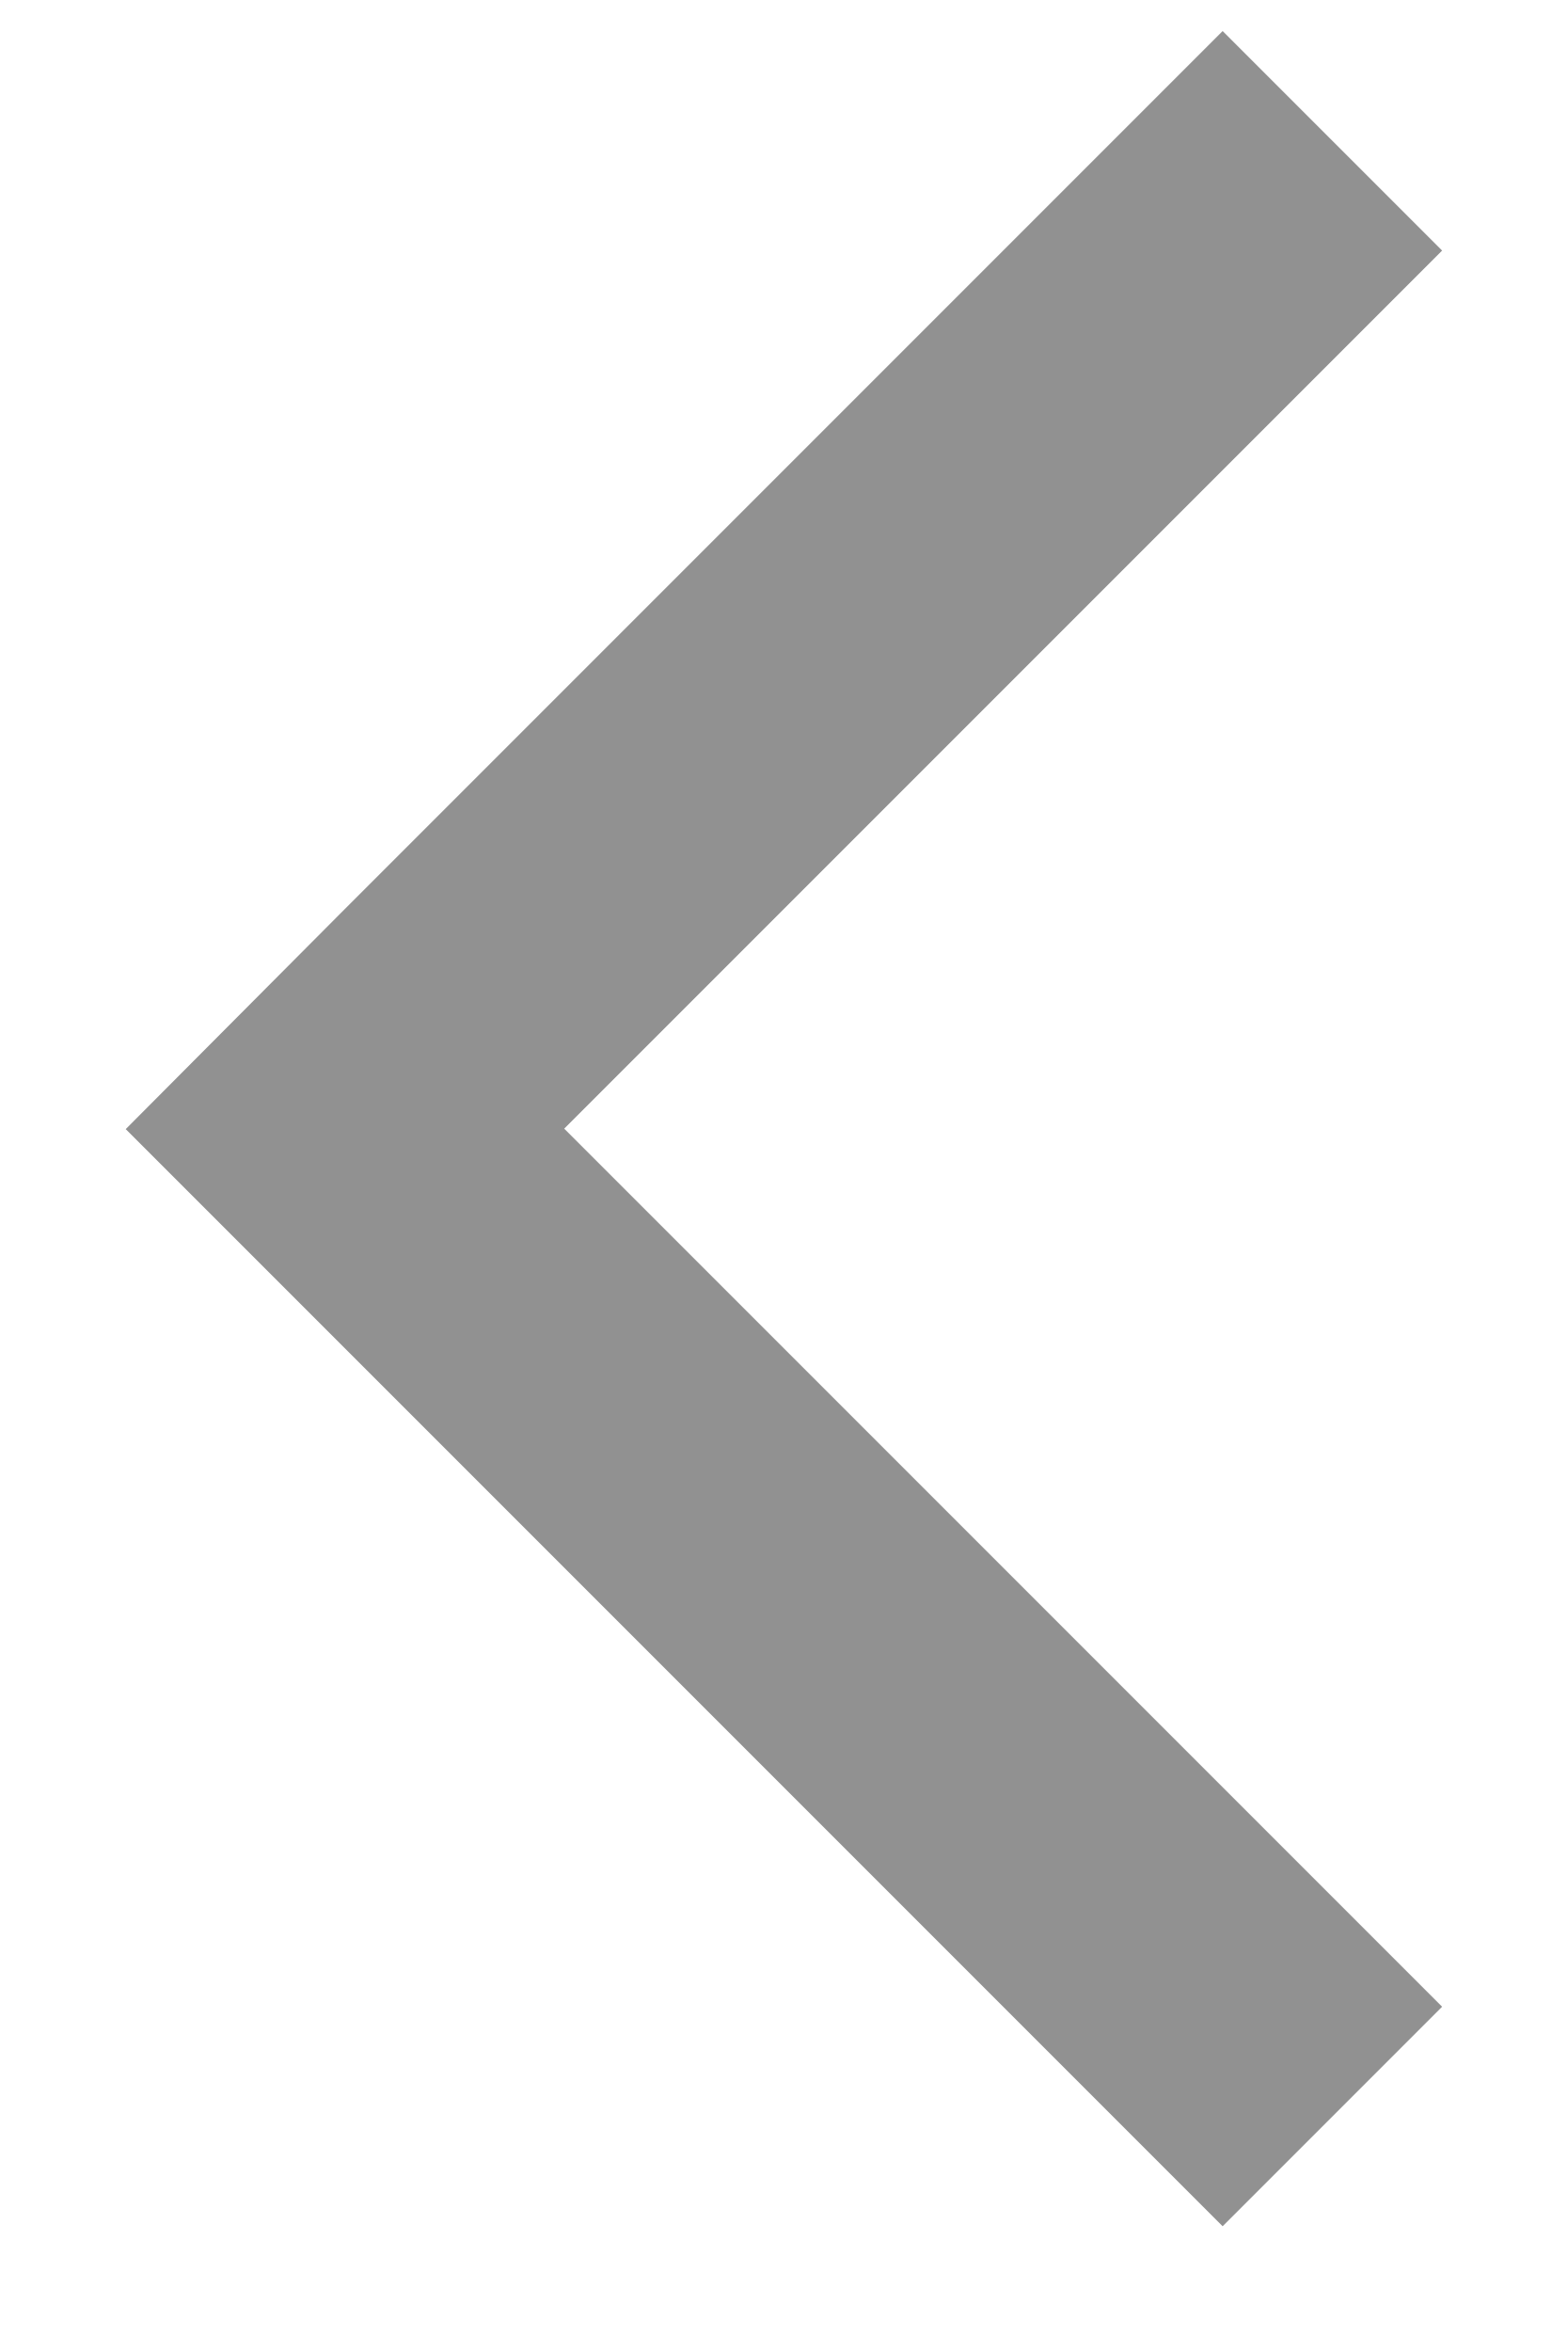
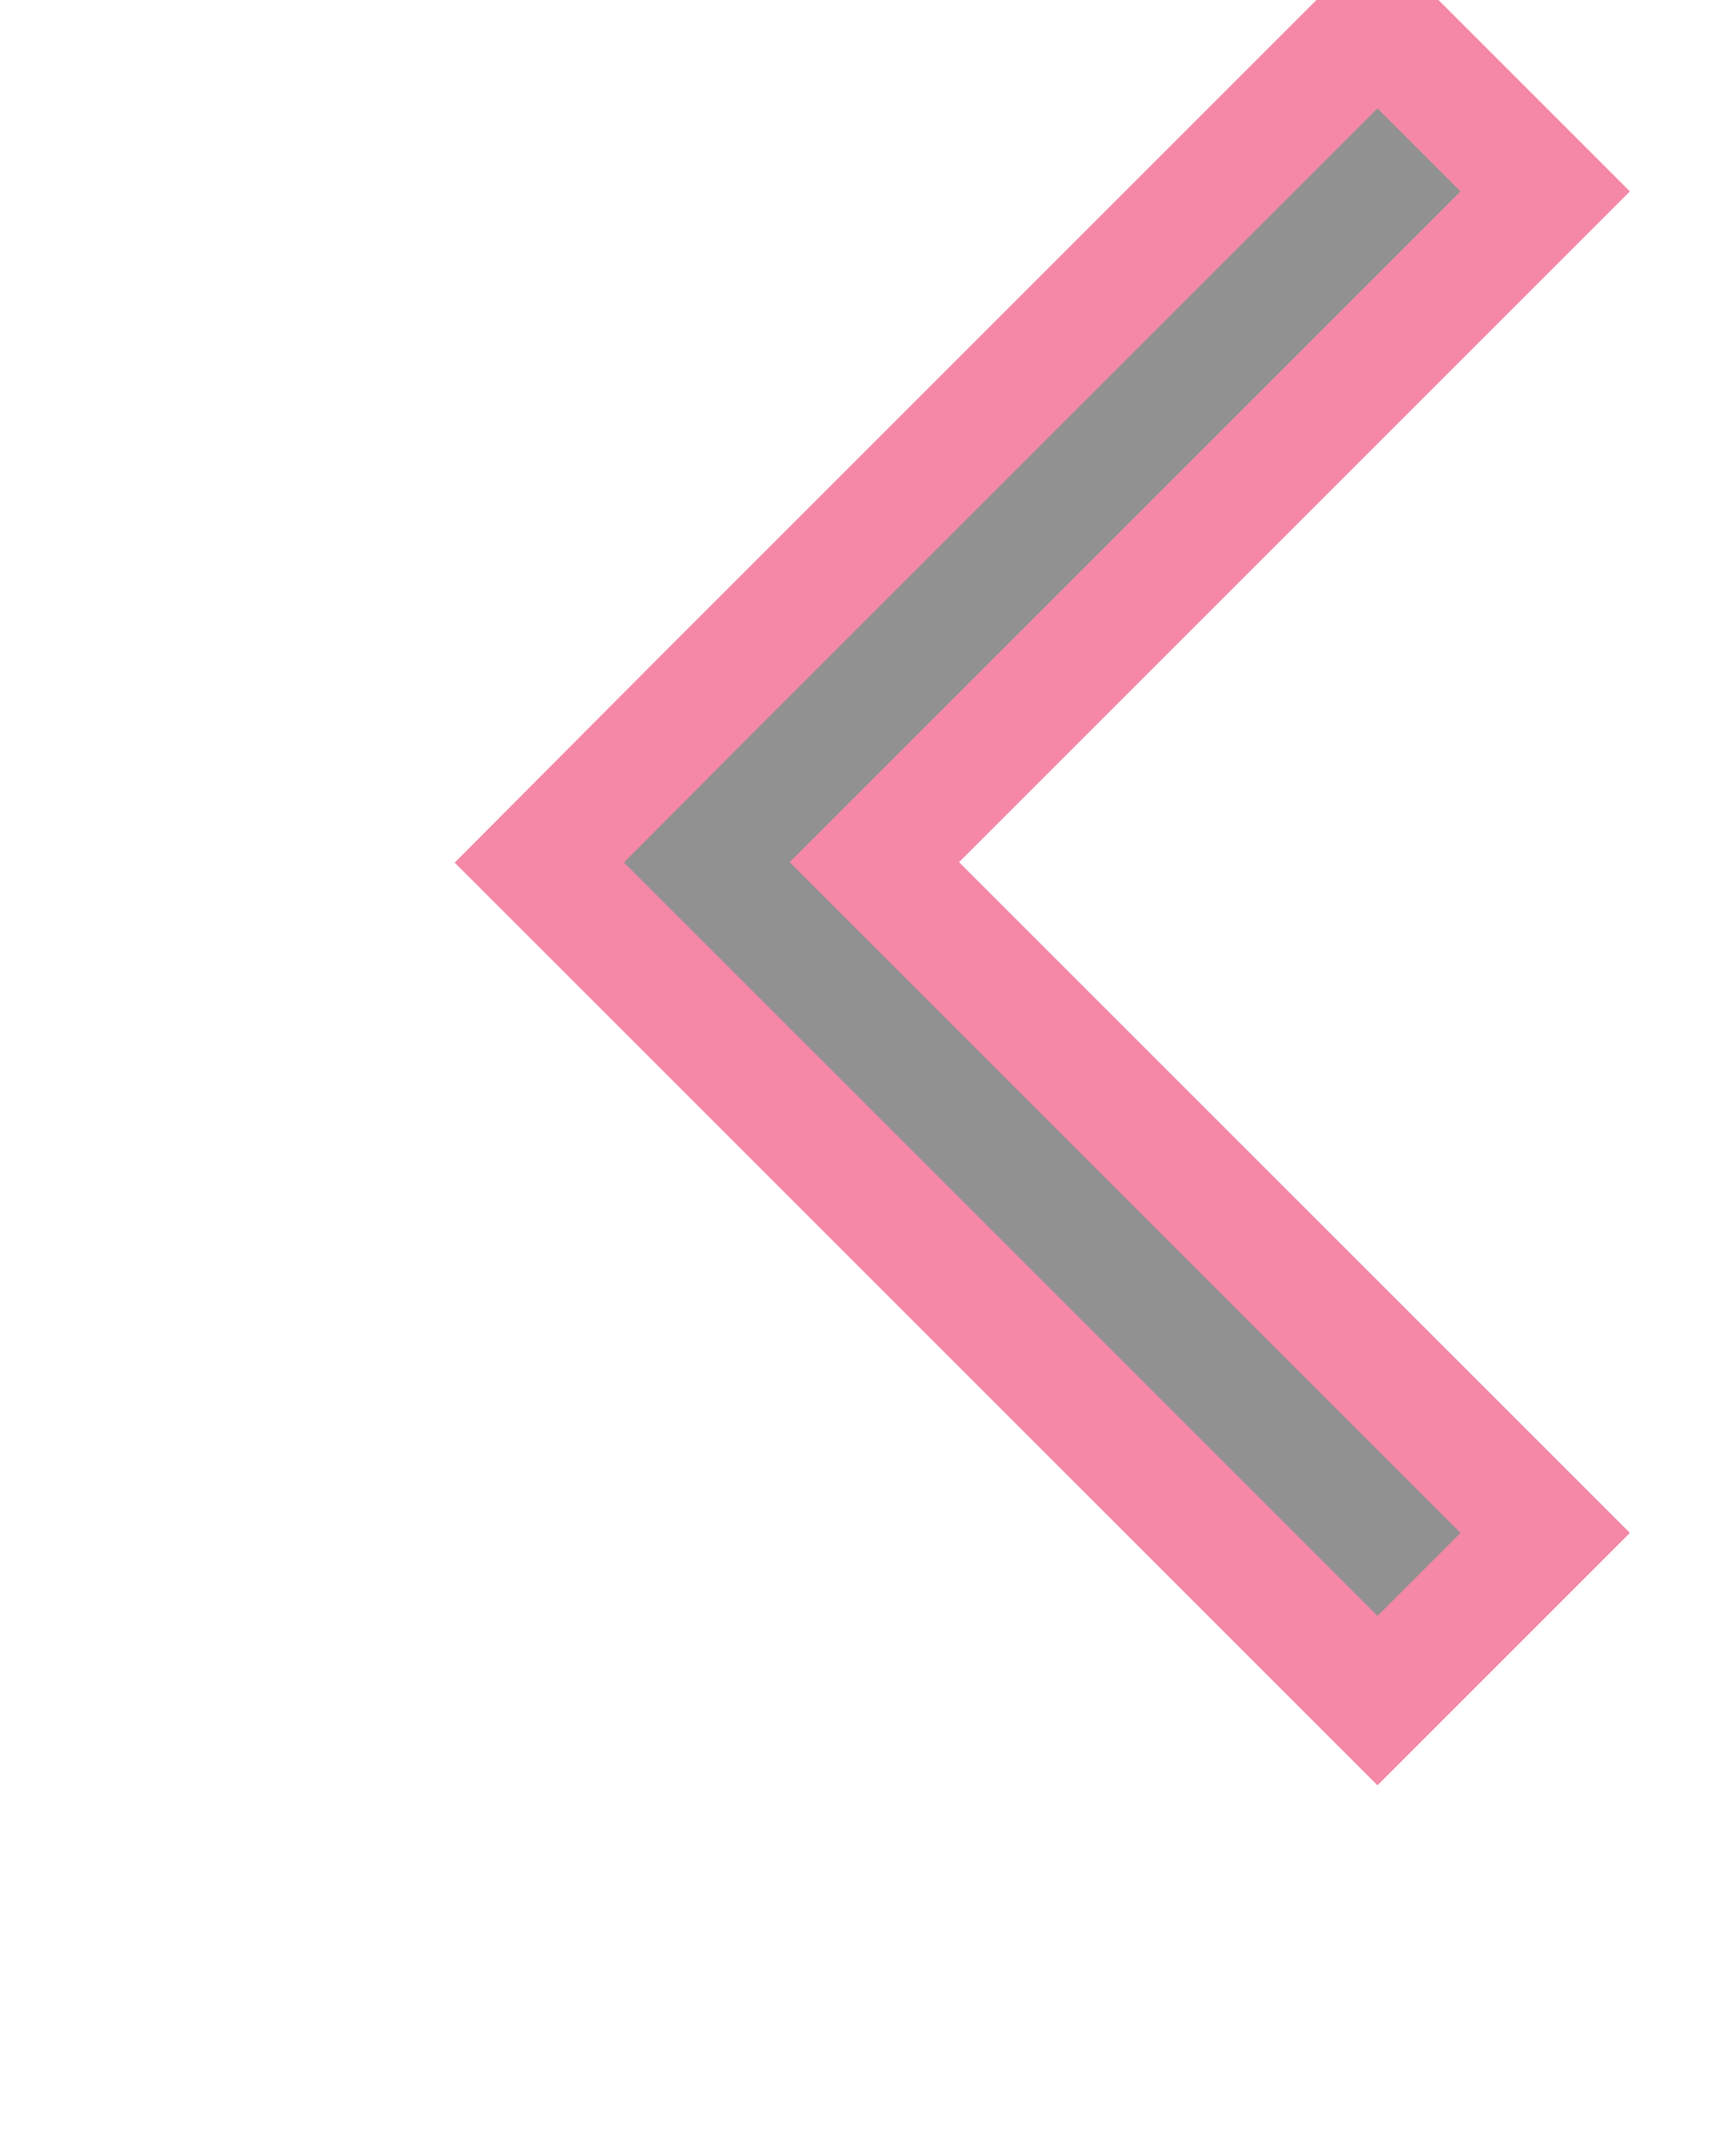
- <svg xmlns="http://www.w3.org/2000/svg" width="10px" height="15px" viewBox="0 0 10 15" version="1.1">
+ <svg xmlns="http://www.w3.org/2000/svg" width="20px" height="25px" viewBox="0 0 7 18" version="1.1">
  <defs />
-   <g id="IDEs" stroke="none" stroke-width="1" fill="none" fill-rule="evenodd" opacity="0.54">
+   <g id="IDEs" stroke=" #ed225d" stroke-width="1" fill=" #ed225d" fill-rule="evenodd" opacity="0.54">
    <g id="p5js-IDE-styles-foundation-pt-2" transform="translate(-529, -1165)" fill="#333333">
      <polygon id="arrow-shape-copy" transform="translate(534, 1172.198) rotate(-90) translate(-534, -1172.198) " points="535.4 1169.397 541 1174.997 539.6 1176.397 534 1170.797 528.4 1176.397 527 1174.997 532.6 1169.397 533.997 1168" />
    </g>
  </g>
</svg>
